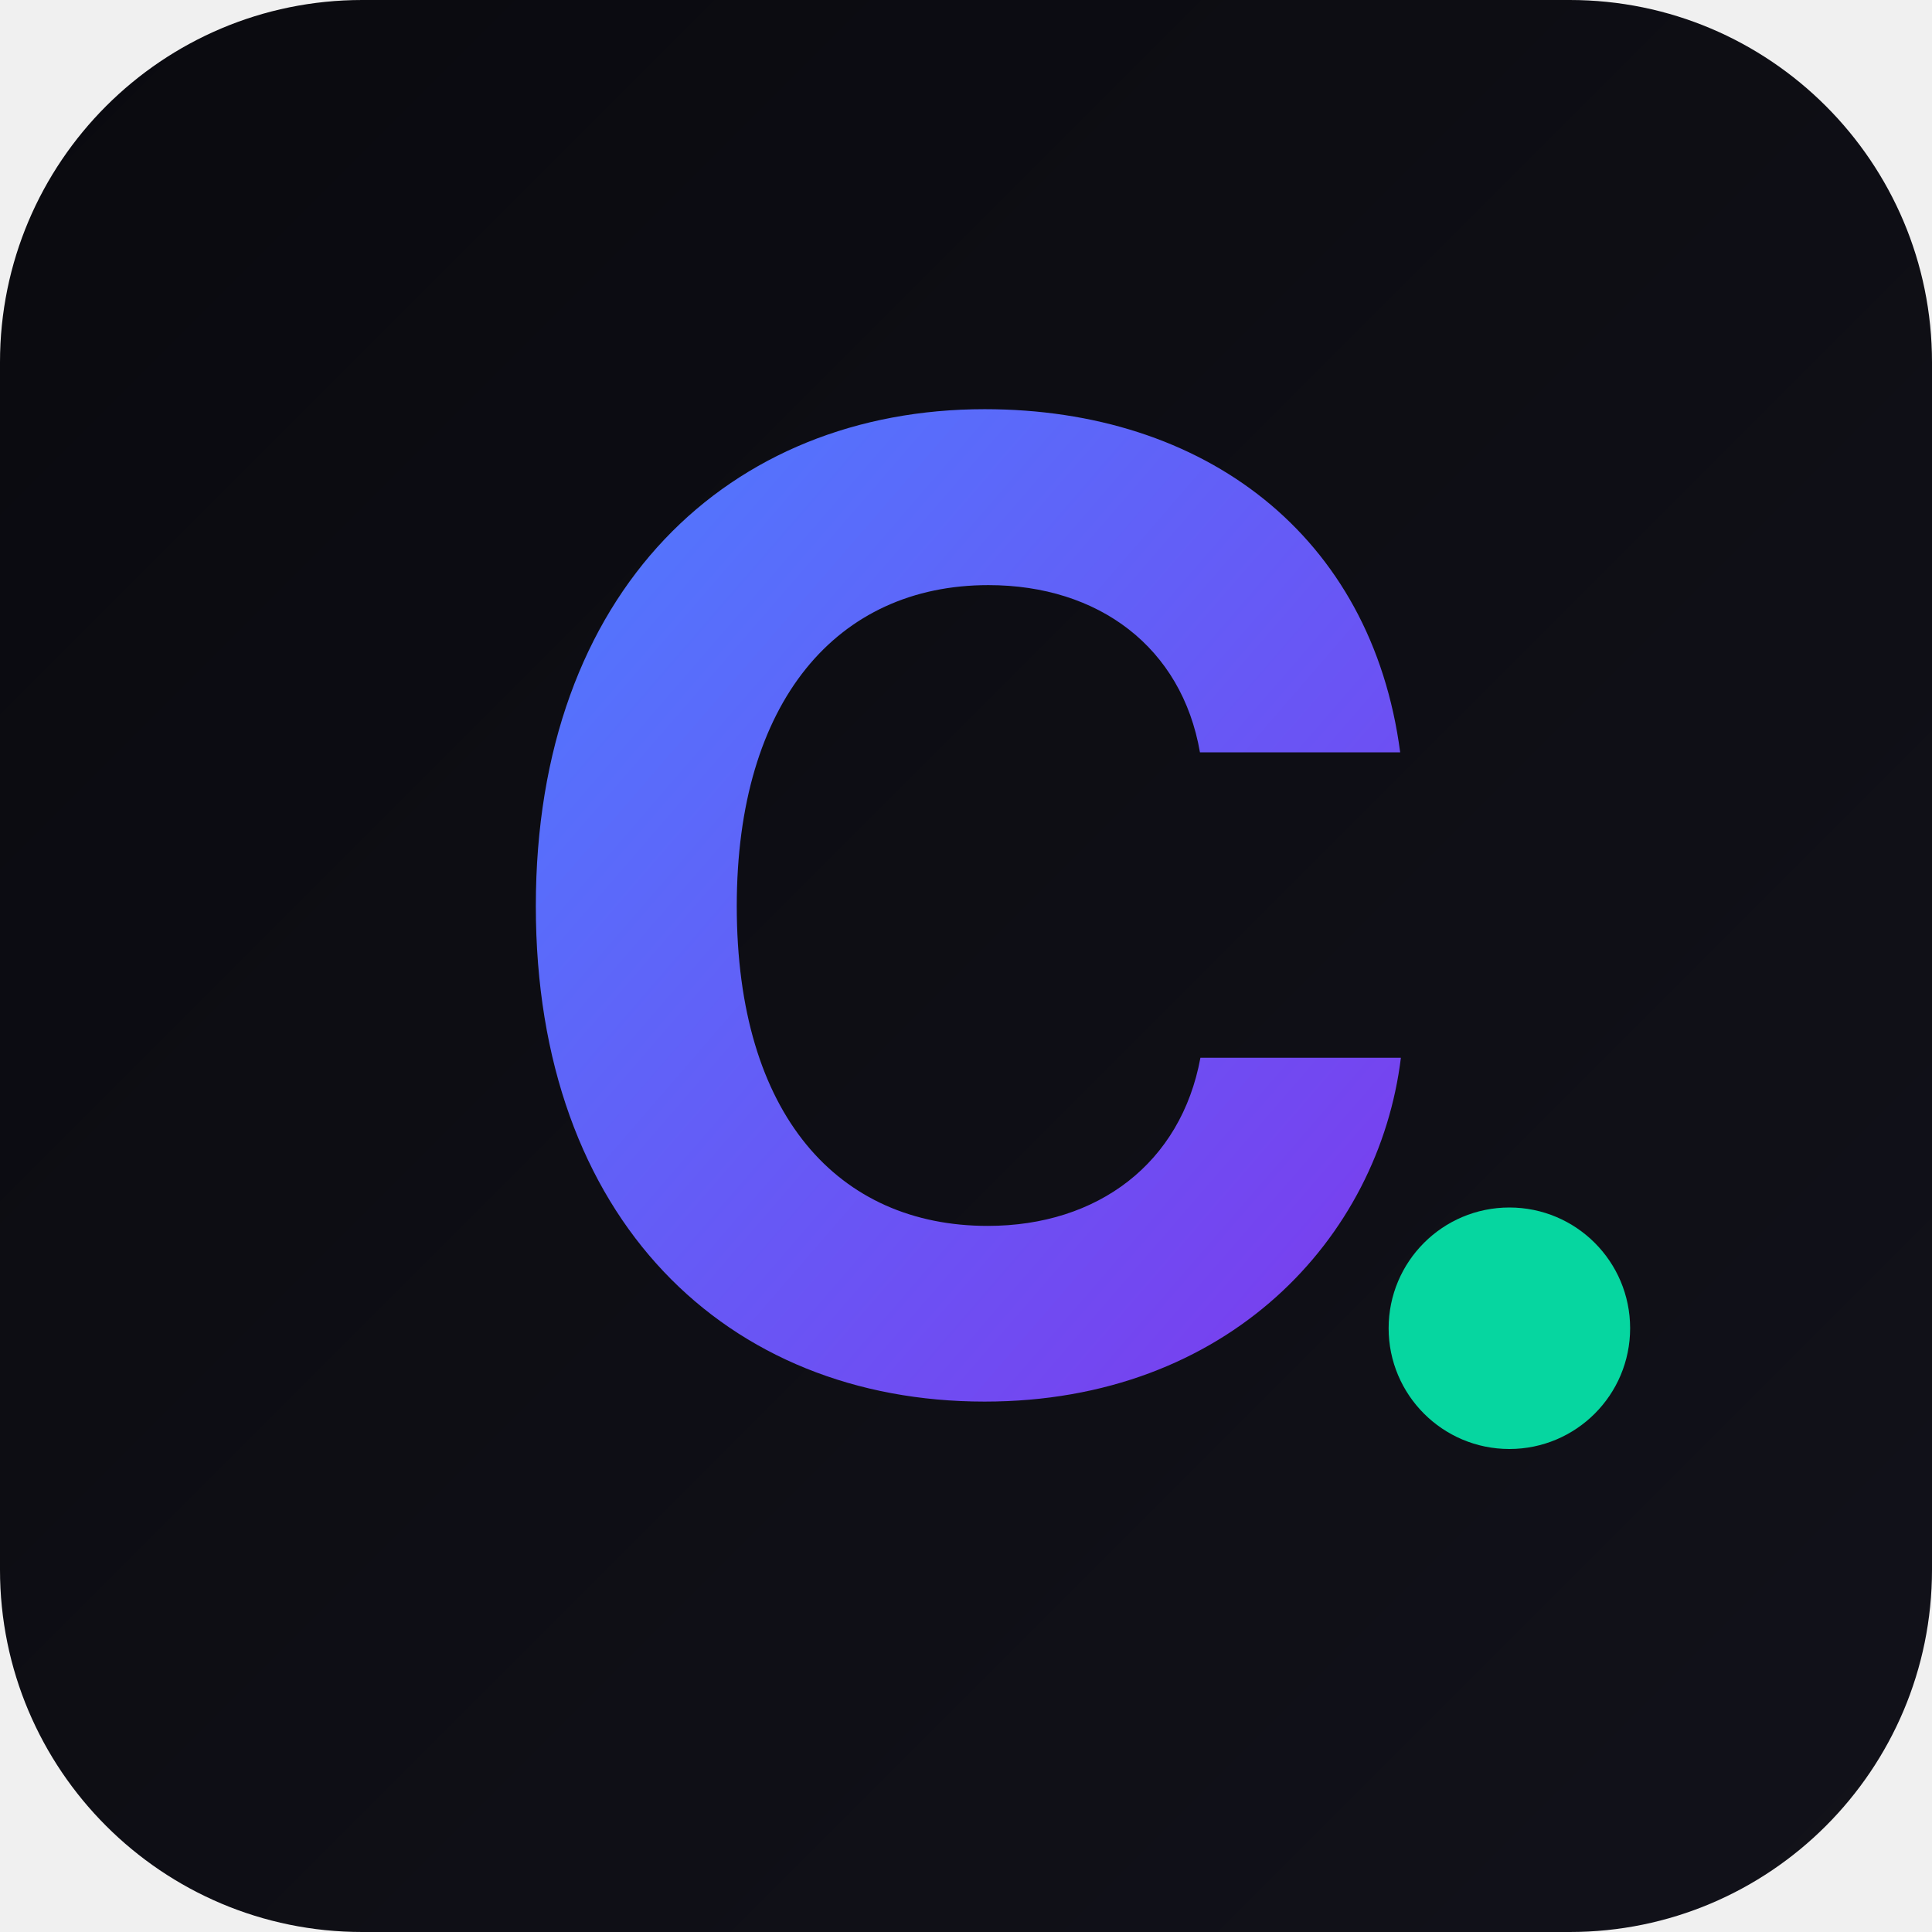
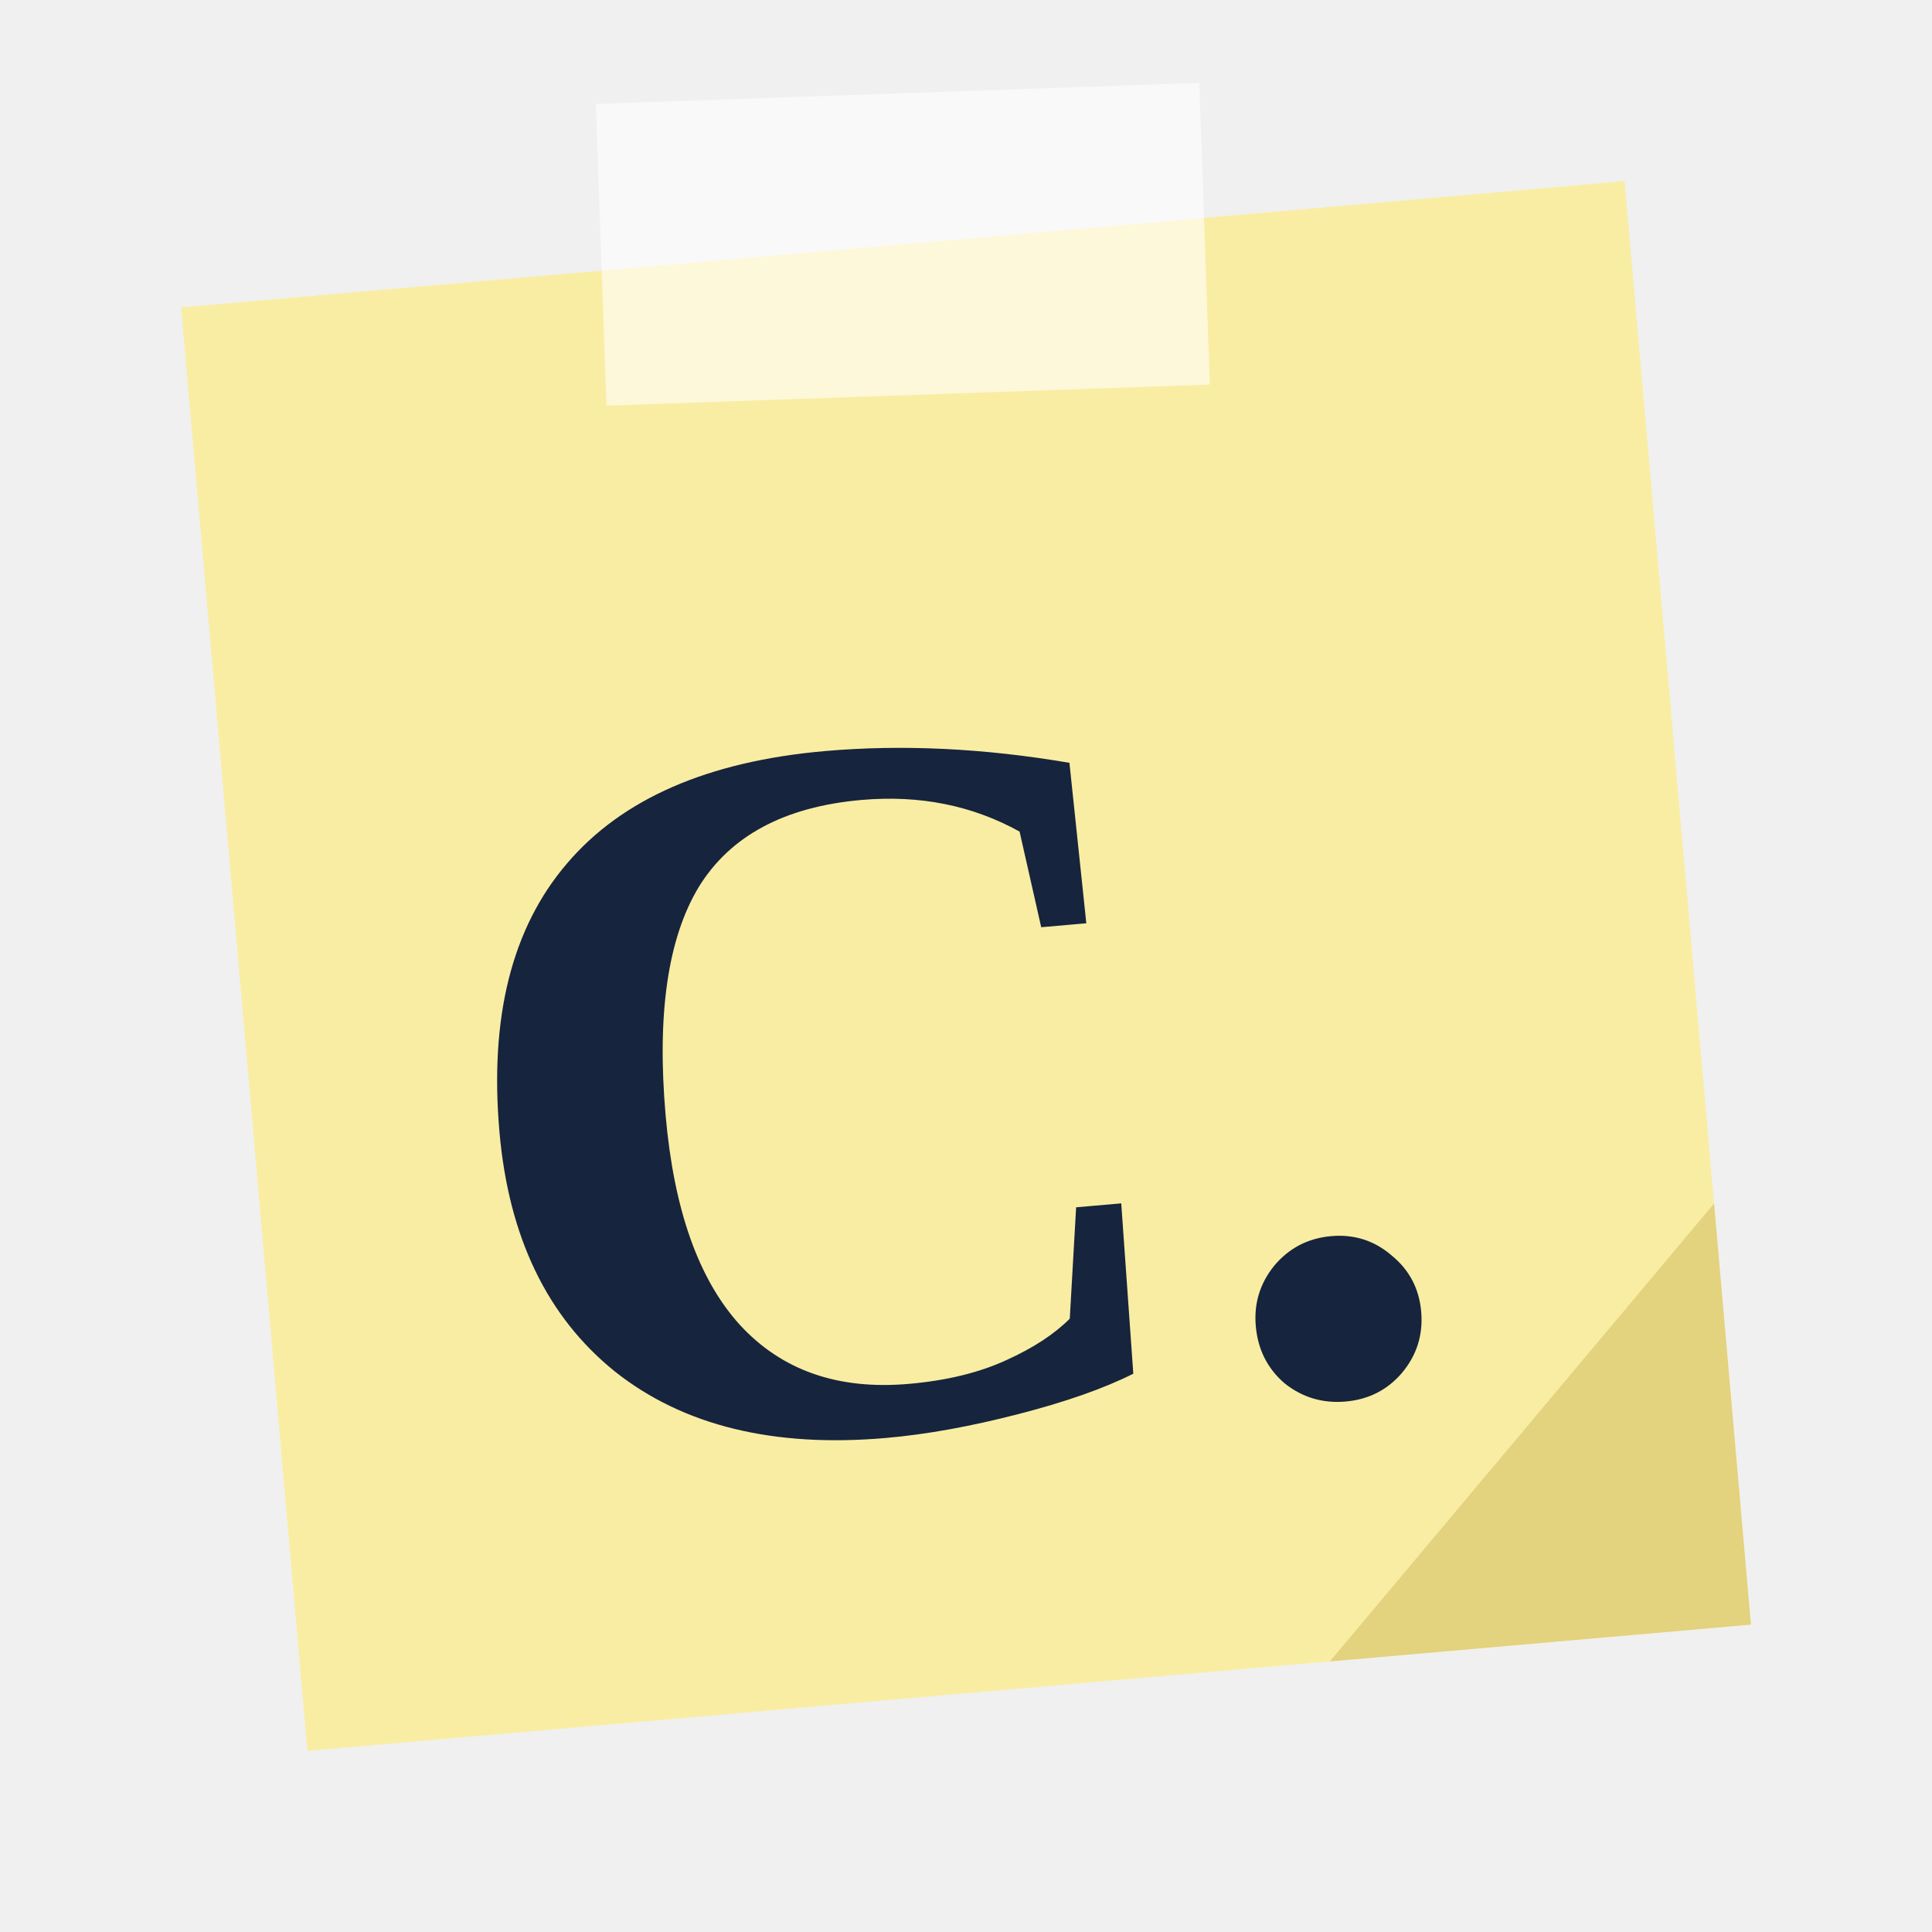
- <svg xmlns="http://www.w3.org/2000/svg" viewBox="0 0 128 128">
-   <defs>
-     <linearGradient id="bg" x1="0%" y1="0%" x2="100%" y2="100%">
-       <stop offset="0%" stop-color="#0a0a0f" />
-       <stop offset="100%" stop-color="#12121a" />
-     </linearGradient>
-     <linearGradient id="letter" x1="0%" y1="0%" x2="100%" y2="100%">
-       <stop offset="0%" stop-color="#4E7CFF" />
-       <stop offset="100%" stop-color="#7C3AED" />
-     </linearGradient>
-   </defs>
-   <rect width="128" height="128" rx="24" fill="url(#bg)" />
-   <text x="64" y="92" text-anchor="middle" font-family="system-ui,-apple-system,sans-serif" font-weight="700" font-size="88" fill="url(#letter)">C</text>
-   <circle cx="100" cy="88" r="8" fill="#06D6A0" />
+ <svg xmlns="http://www.w3.org/2000/svg" viewBox="0 0 32 32">
+   <g transform="rotate(-5 16 16)">
+     <rect x="4" y="4" width="24" height="24" fill="#f9eda3" />
+     <path d="M28 21 L28 28 L21 28 Z" fill="#e3d27e" />
+     <rect x="11" y="1.5" width="10" height="5" fill="#ffffff" opacity="0.6" transform="rotate(3 16 4)" />
+     <text x="15.5" y="23.5" font-family="Georgia, 'Times New Roman', serif" font-size="17" font-weight="bold" text-anchor="middle" fill="#16243d">C.</text>
+   </g>
</svg>
